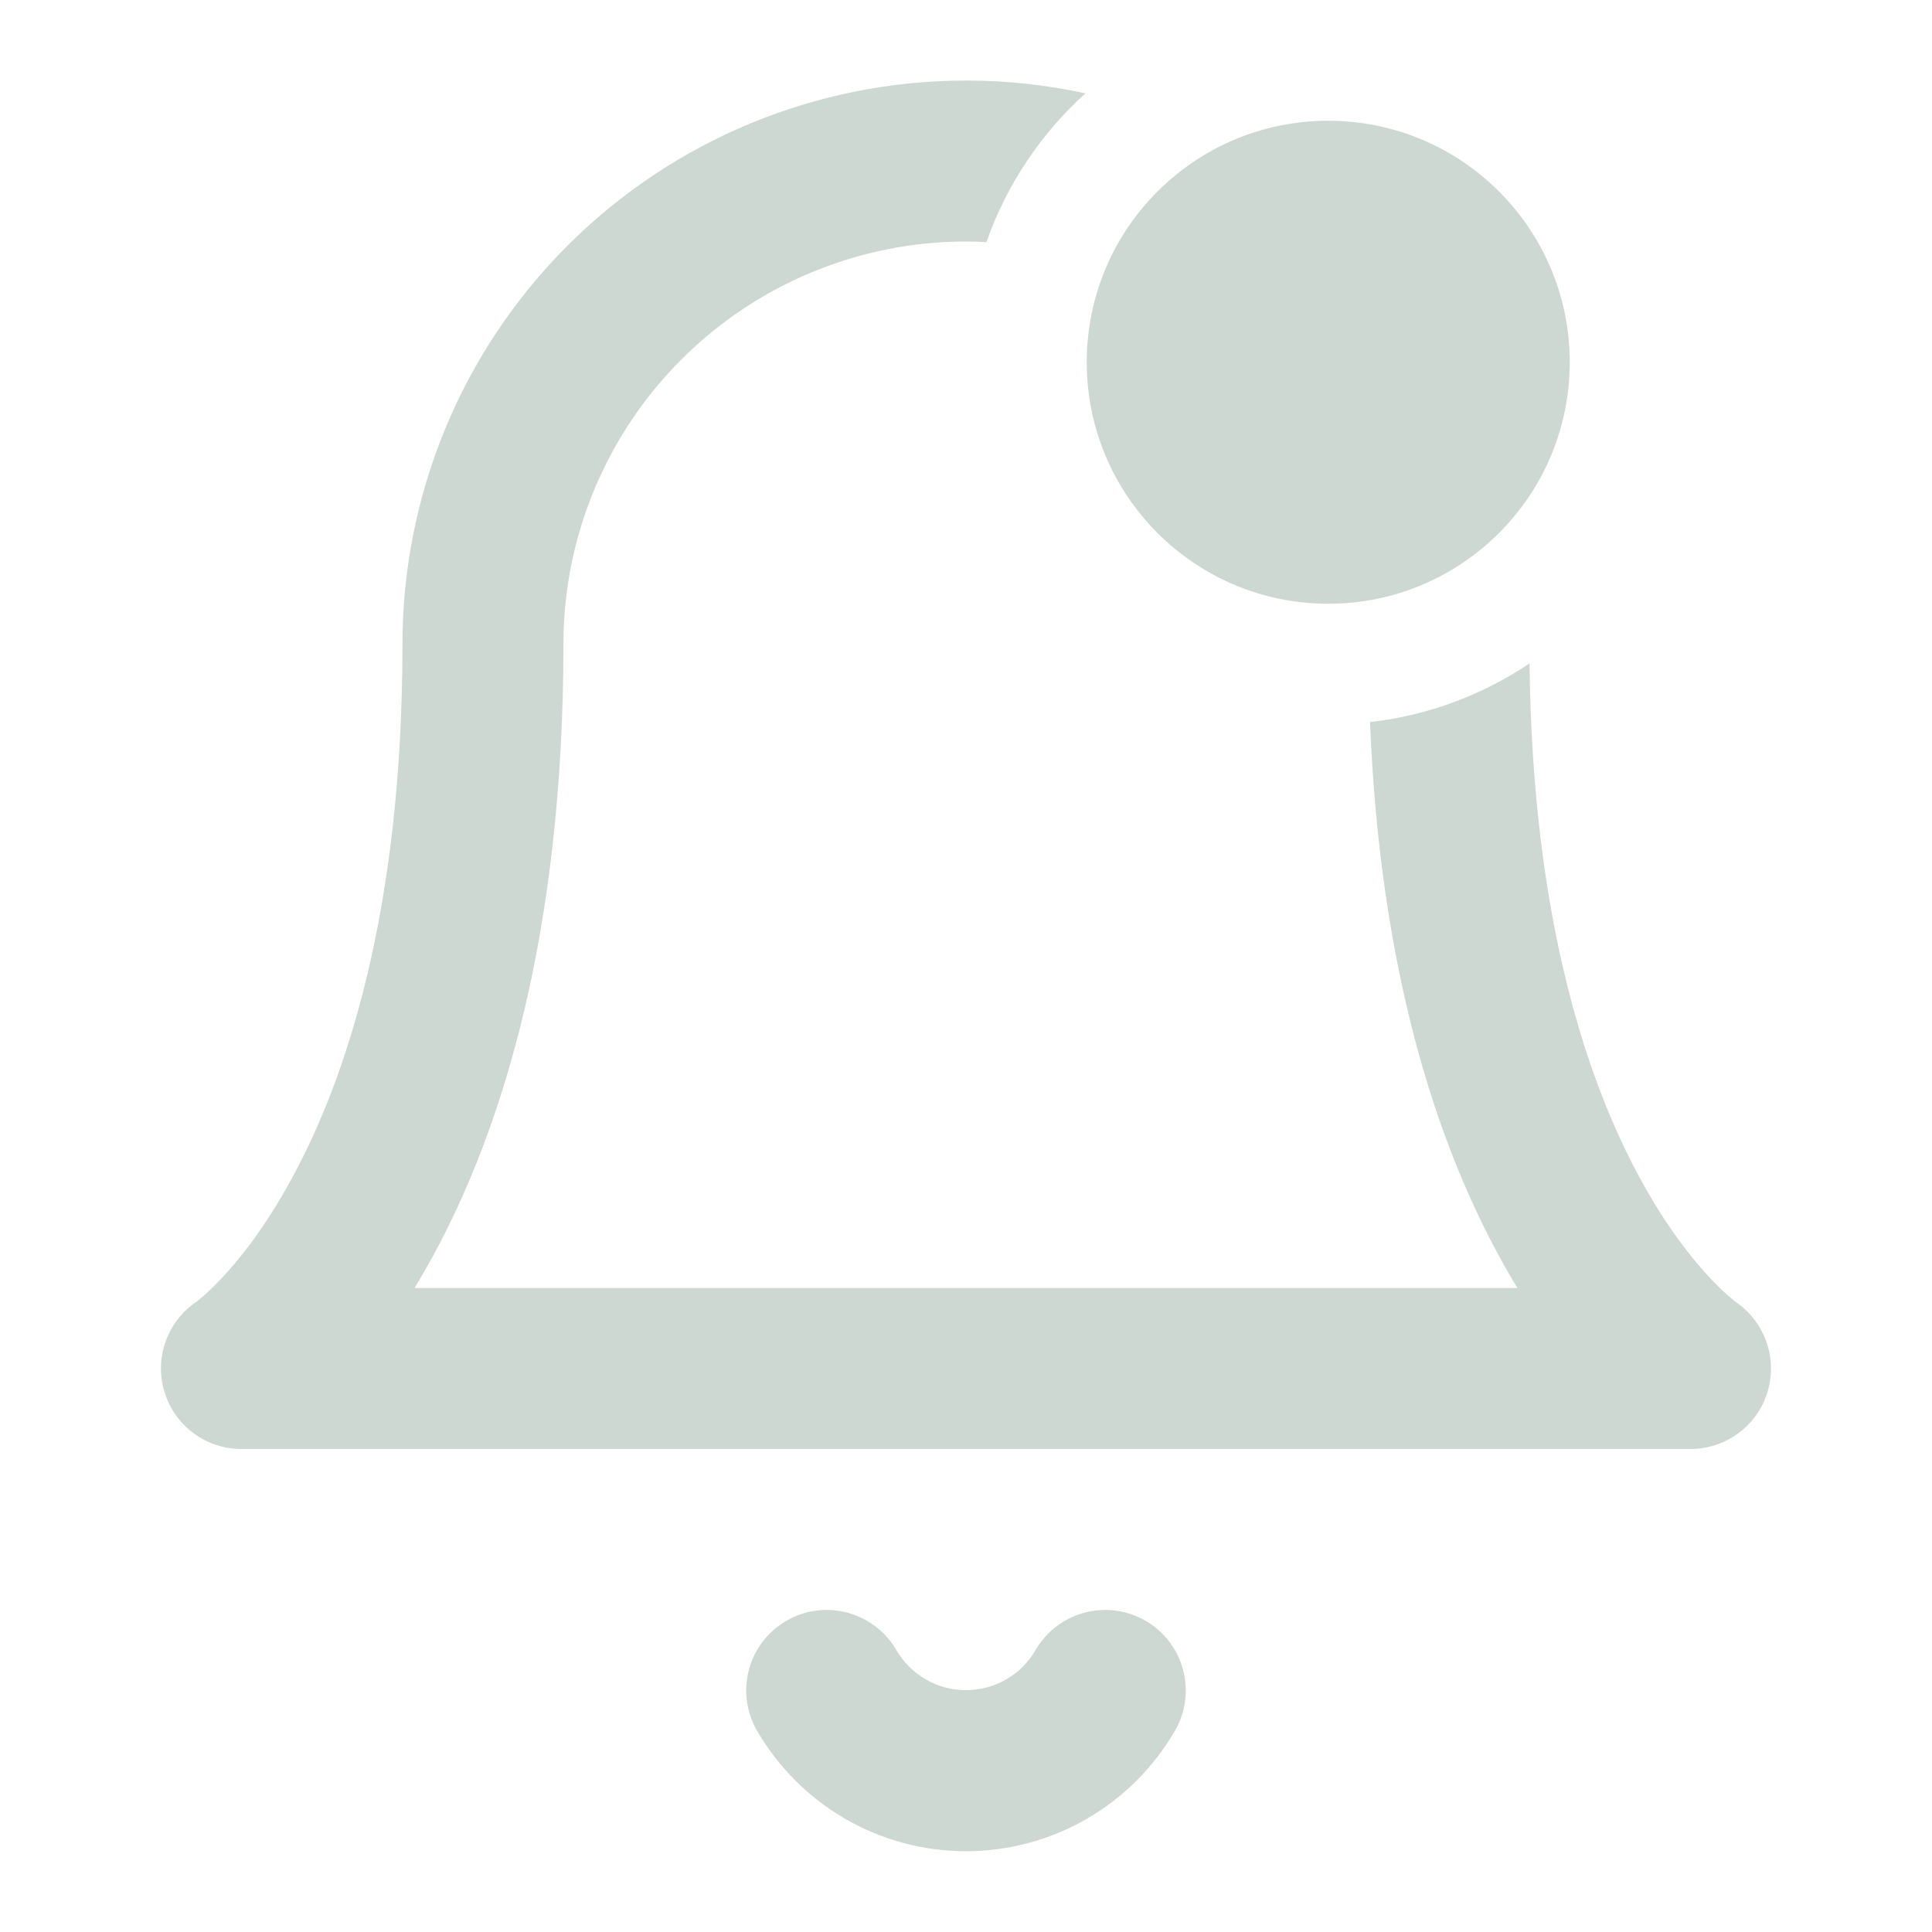
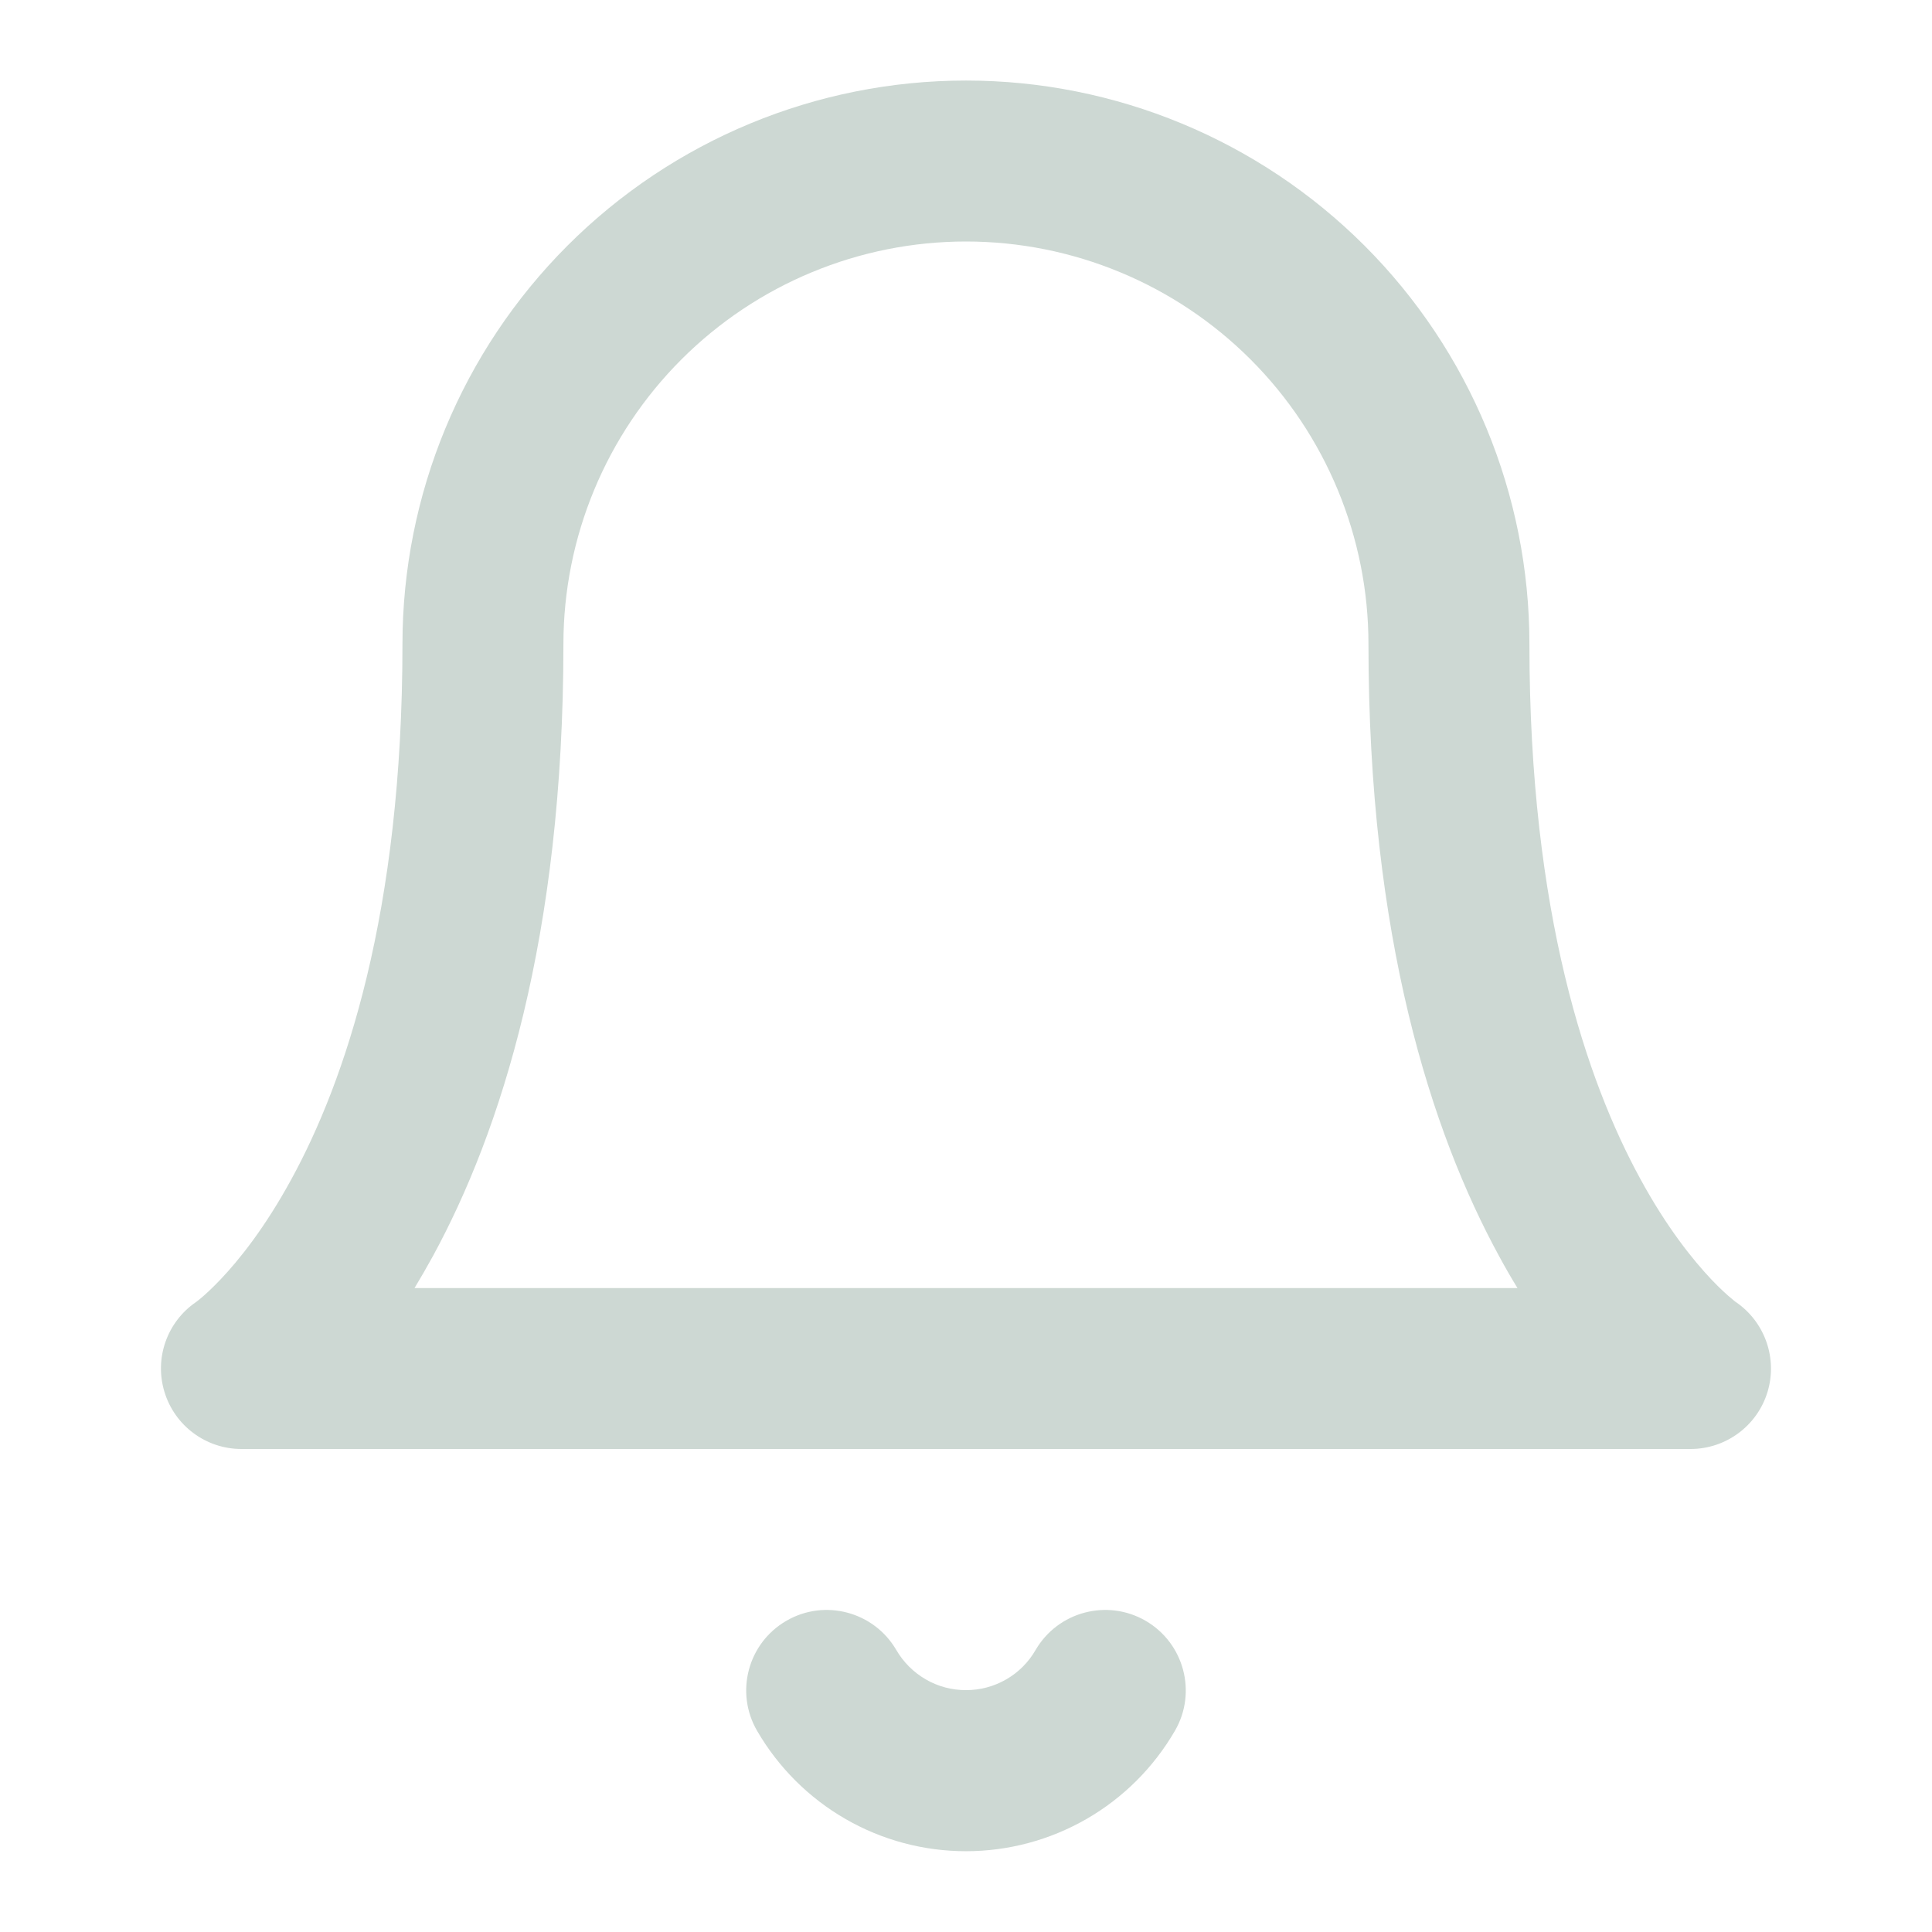
<svg xmlns="http://www.w3.org/2000/svg" width="16" height="16" viewBox="0 0 16 16" fill="none">
  <path fill-rule="evenodd" clip-rule="evenodd" d="M6.512 13.423C6.83 13.238 7.238 13.347 7.423 13.665C7.482 13.766 7.566 13.85 7.667 13.908C7.768 13.967 7.883 13.997 8 13.997C8.117 13.997 8.231 13.967 8.333 13.908C8.434 13.85 8.518 13.766 8.576 13.665C8.761 13.347 9.169 13.238 9.488 13.423C9.806 13.608 9.915 14.016 9.73 14.334C9.554 14.637 9.302 14.889 8.998 15.064C8.694 15.239 8.35 15.331 8 15.331C7.649 15.331 7.305 15.239 7.002 15.064C6.698 14.889 6.446 14.637 6.27 14.334C6.085 14.016 6.193 13.608 6.512 13.423Z" fill="#CDD8D3" />
-   <path fill-rule="evenodd" clip-rule="evenodd" d="M12.667 5.494C12.69 7.636 13.155 8.976 13.585 9.764C13.806 10.17 14.022 10.436 14.171 10.594C14.246 10.673 14.305 10.726 14.341 10.755C14.358 10.77 14.37 10.779 14.375 10.783L14.377 10.784C14.616 10.948 14.722 11.249 14.638 11.527C14.553 11.808 14.293 12 14 12H2C1.706 12 1.447 11.808 1.362 11.527C1.277 11.249 1.383 10.948 1.622 10.784L1.624 10.783C1.629 10.779 1.641 10.77 1.659 10.755C1.694 10.726 1.753 10.673 1.828 10.594C1.978 10.436 2.193 10.17 2.414 9.764C2.855 8.957 3.333 7.569 3.333 5.334C3.333 4.096 3.825 2.909 4.7 2.034C5.575 1.159 6.762 0.667 8 0.667C8.335 0.667 8.667 0.703 8.989 0.773C8.622 1.105 8.337 1.527 8.169 2.005C8.113 2.002 8.056 2 8 2C7.116 2 6.268 2.352 5.643 2.977C5.018 3.602 4.666 4.45 4.666 5.334C4.666 7.765 4.144 9.377 3.585 10.403C3.534 10.496 3.483 10.584 3.433 10.667H12.567C12.516 10.584 12.465 10.496 12.415 10.403C11.906 9.471 11.429 8.055 11.346 5.98C11.831 5.925 12.281 5.753 12.667 5.494Z" fill="#CDD8D3" />
-   <circle cx="11" cy="3" r="2" fill="#CDD8D3" />
+   <path fill-rule="evenodd" clip-rule="evenodd" d="M4.7 2.034C5.575 1.159 6.762 0.667 8 0.667C9.237 0.667 10.424 1.159 11.3 2.034C12.175 2.909 12.666 4.096 12.666 5.334C12.666 7.569 13.144 8.957 13.585 9.764C13.806 10.17 14.022 10.436 14.171 10.594C14.246 10.673 14.305 10.726 14.341 10.755C14.358 10.77 14.37 10.779 14.375 10.783C14.376 10.783 14.377 10.784 14.377 10.784C14.616 10.948 14.722 11.249 14.638 11.527C14.553 11.808 14.293 12 14 12H2C1.706 12 1.447 11.808 1.362 11.527C1.277 11.249 1.383 10.948 1.622 10.784C1.623 10.784 1.623 10.783 1.624 10.783C1.629 10.779 1.641 10.77 1.659 10.755C1.694 10.726 1.753 10.673 1.828 10.594C1.978 10.436 2.193 10.17 2.414 9.764C2.855 8.957 3.333 7.569 3.333 5.334C3.333 4.096 3.825 2.909 4.7 2.034ZM1.629 10.78C1.629 10.78 1.629 10.78 1.629 10.78C1.629 10.78 1.629 10.78 1.629 10.78L1.629 10.78ZM3.433 10.667H12.567C12.516 10.584 12.465 10.496 12.415 10.403C11.855 9.377 11.333 7.765 11.333 5.334C11.333 4.45 10.982 3.602 10.357 2.977C9.732 2.352 8.884 2 8 2C7.116 2 6.268 2.352 5.643 2.977C5.018 3.602 4.666 4.45 4.666 5.334C4.666 7.765 4.144 9.377 3.585 10.403C3.534 10.496 3.483 10.584 3.433 10.667Z" fill="#CDD8D3" />
</svg>
